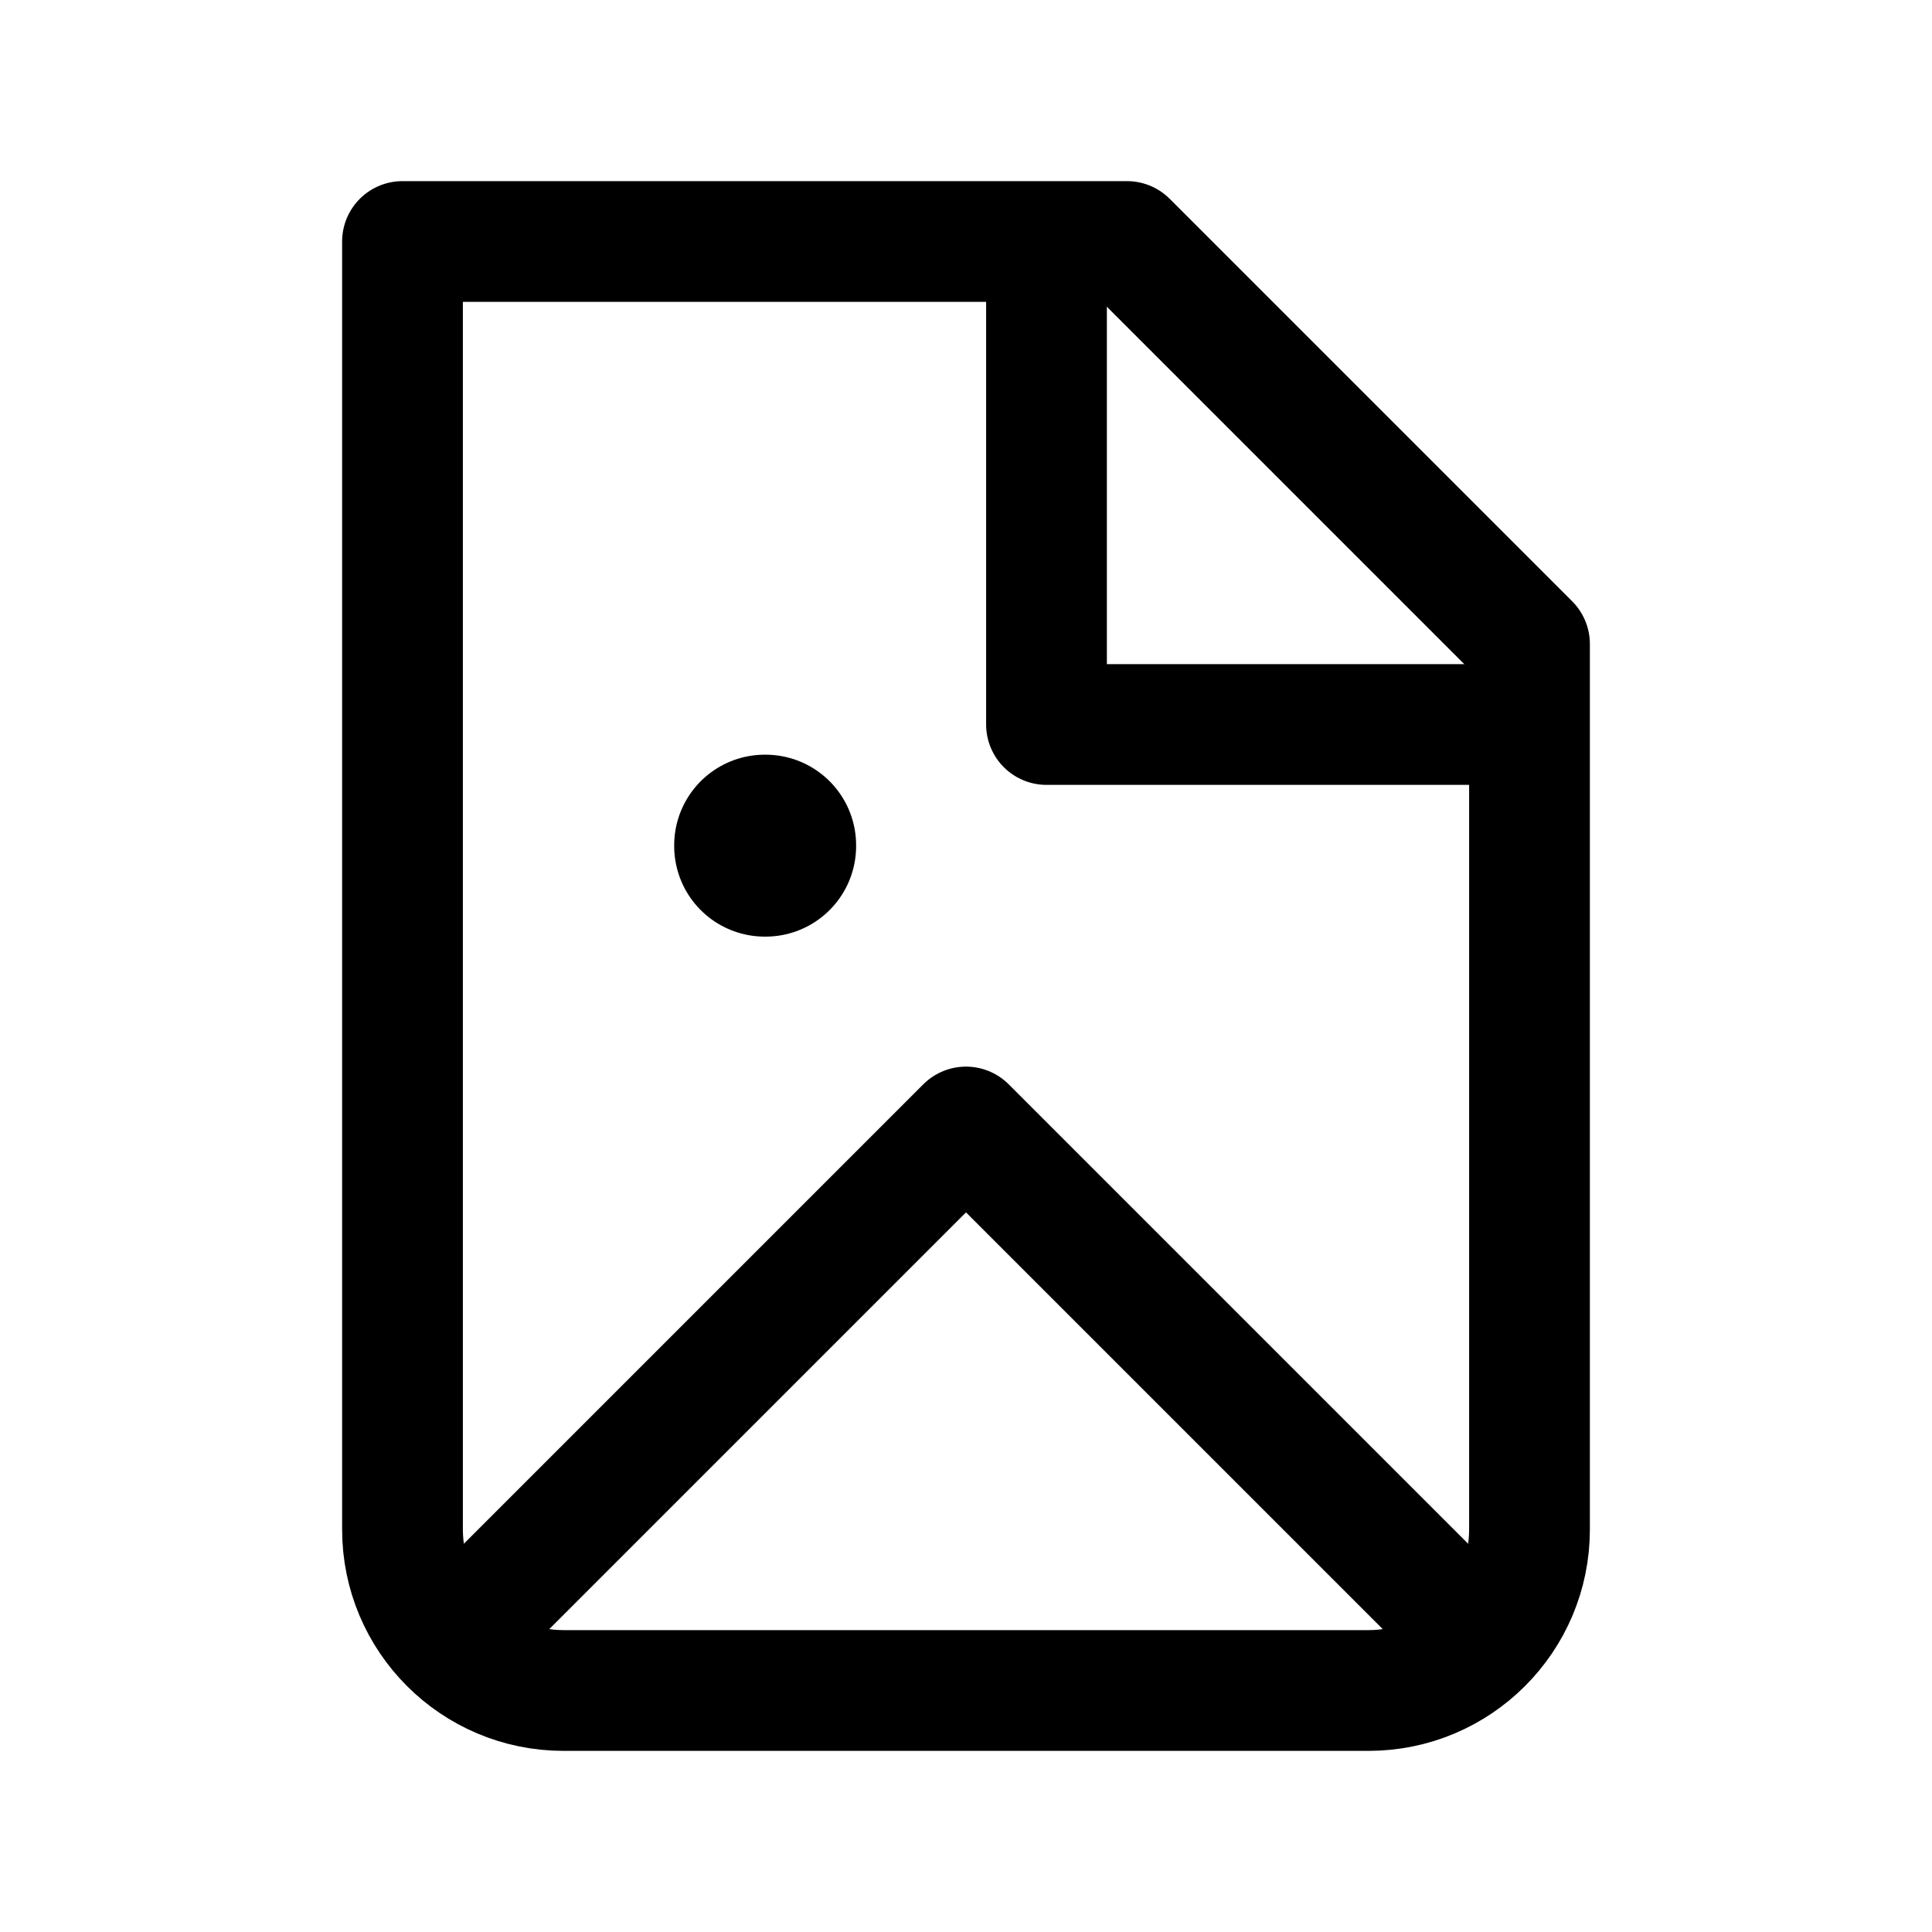
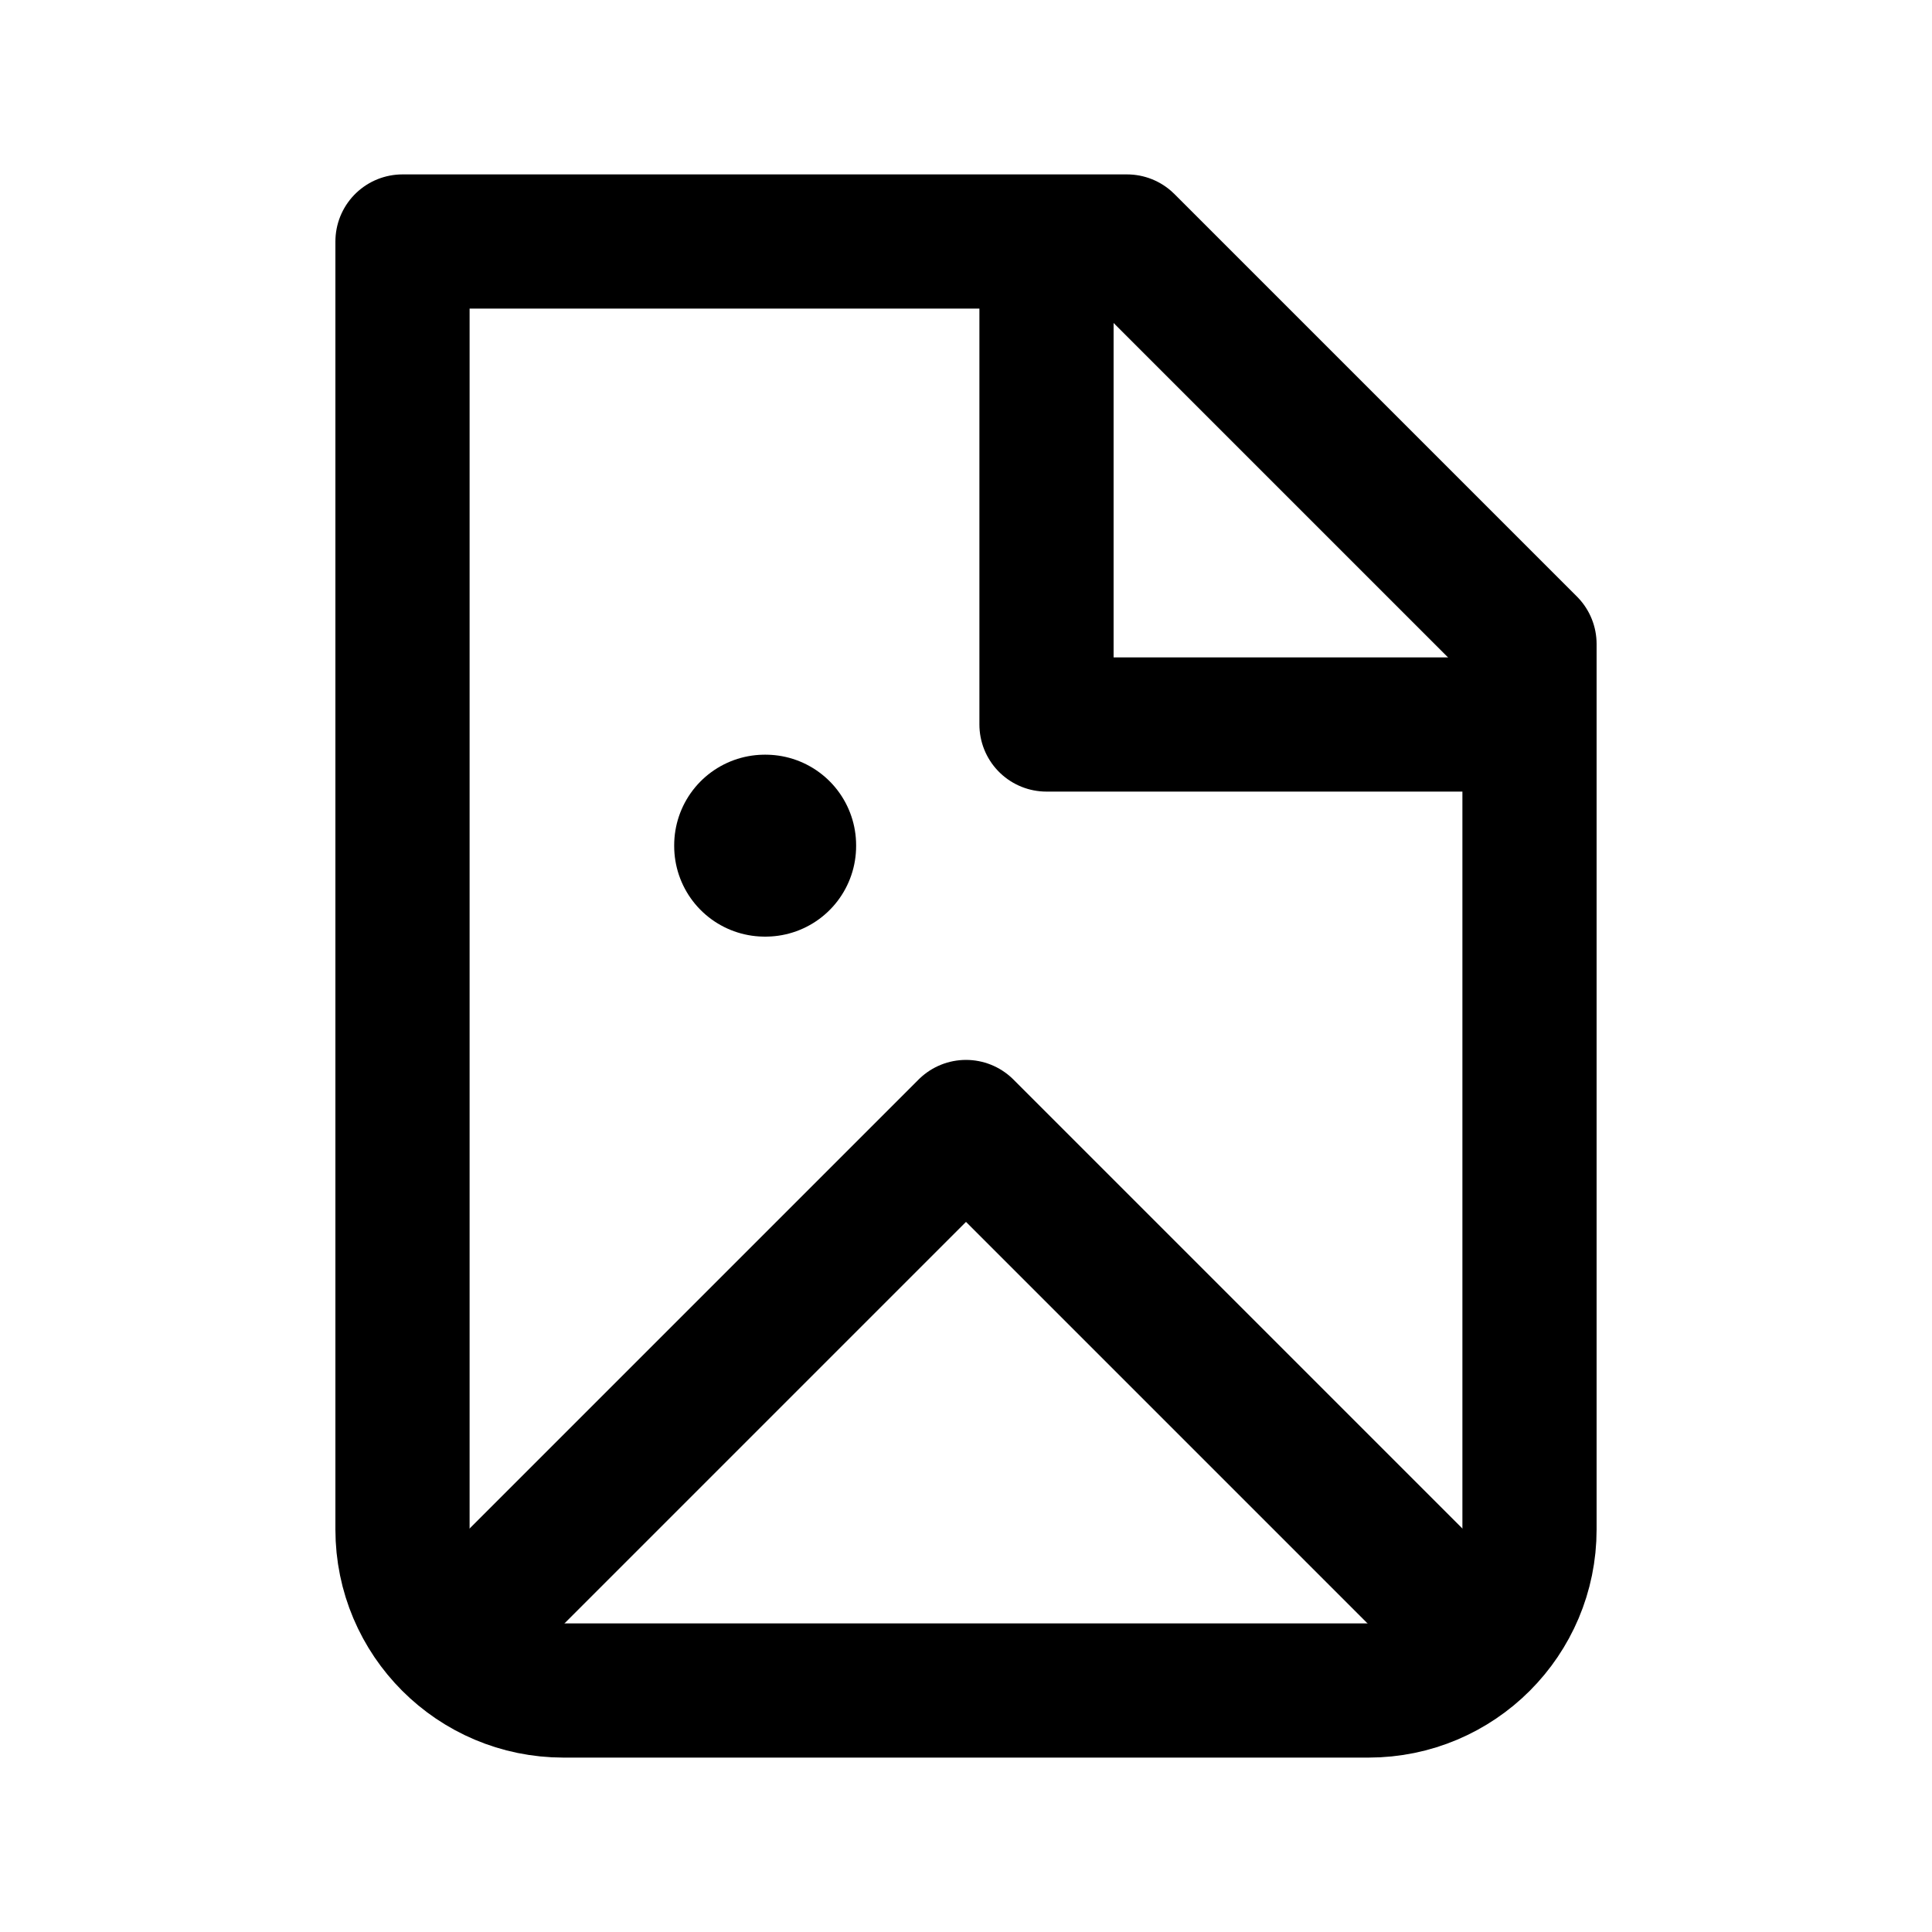
- <svg xmlns="http://www.w3.org/2000/svg" width="24" height="24" viewBox="0 0 24 24">
+ <svg xmlns="http://www.w3.org/2000/svg" viewBox="0 0 24 24">
  <g fill="none" stroke="currentColor" stroke-linejoin="round" stroke-width="1">
-     <path stroke-linecap="round" stroke-width="1.5" d="M7 21a2 2 0 0 1-2-2V3h9l5 5v11a2 2 0 0 1-2 2z" />
-     <path stroke-linecap="round" stroke-width="1.5" d="m6 20l6-6l6 6" />
+     <path stroke-linecap="round" stroke-width="1.667" d="M7 21a2 2 0 0 1-2-2V3h9l5 5v11a2 2 0 0 1-2 2z" />
+     <path stroke-linecap="round" stroke-width="1.667" d="m6 20l6-6l6 6" />
    <path stroke-width="2.25" d="M9.5 10.5h.01v.01H9.5z" />
-     <path stroke-width="1.5" d="M13 3v6h6" />
+     <path stroke-width="1.667" d="M13 3v6h6" />
  </g>
</svg>
